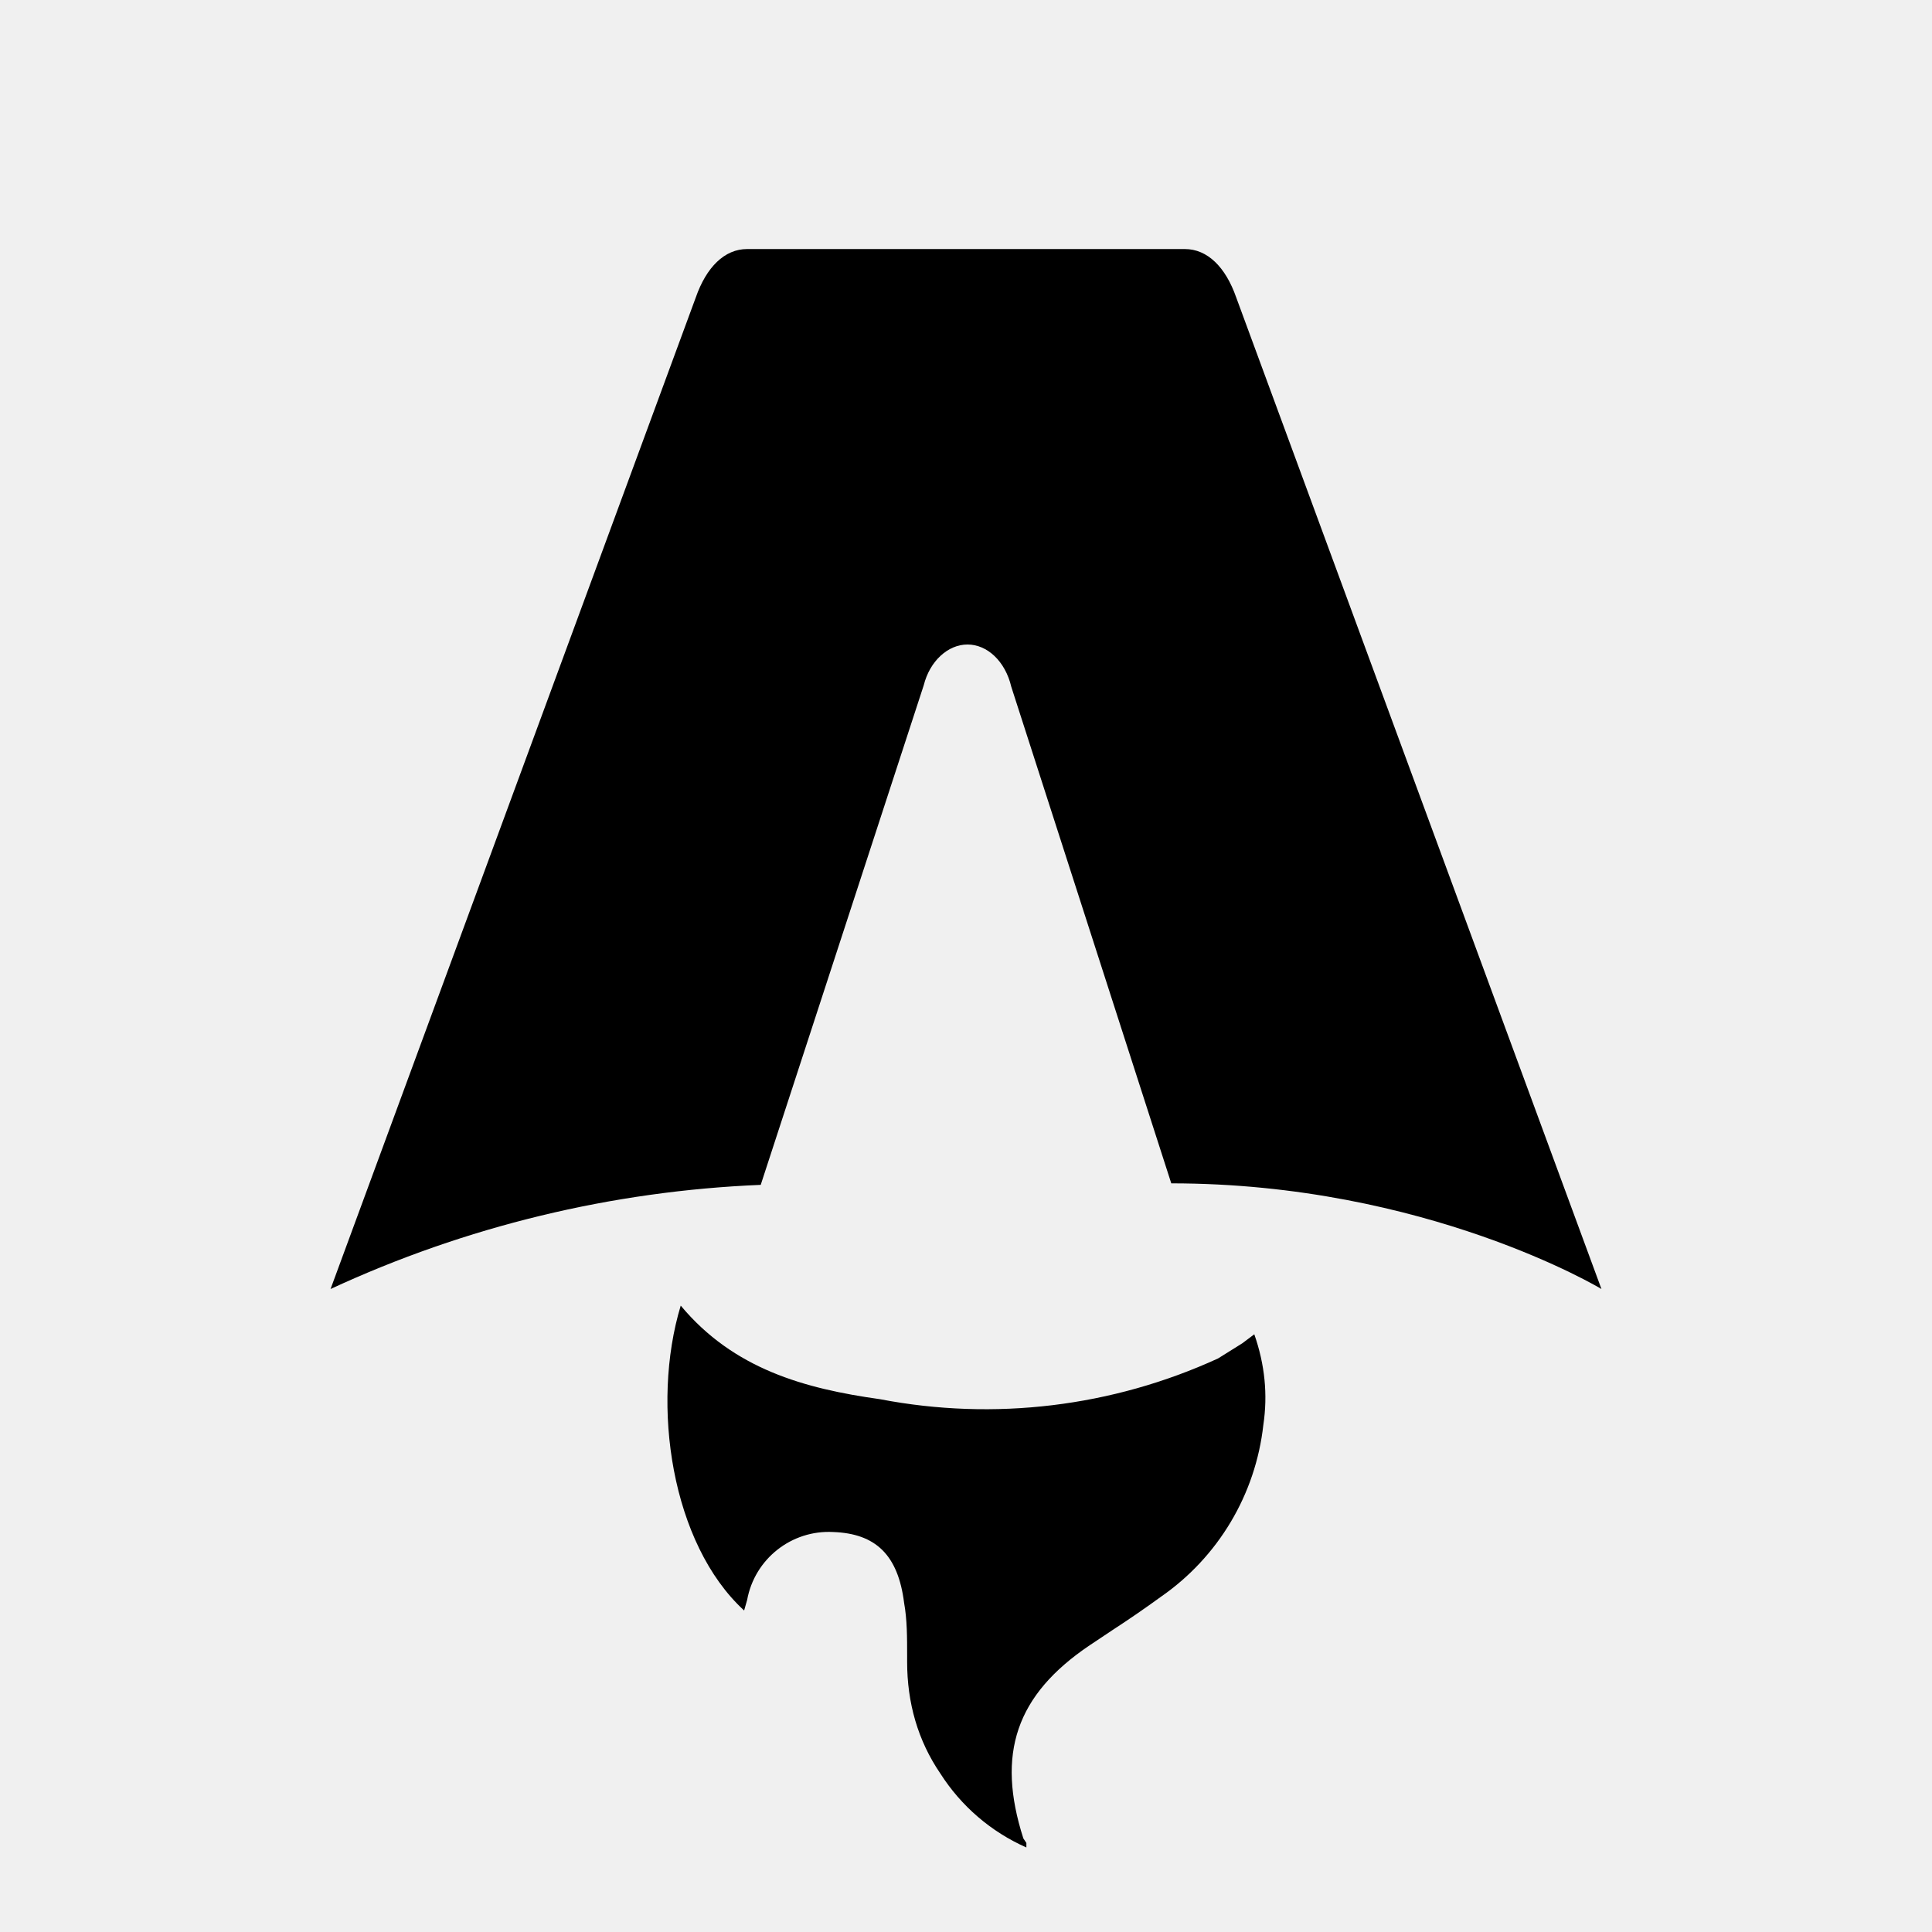
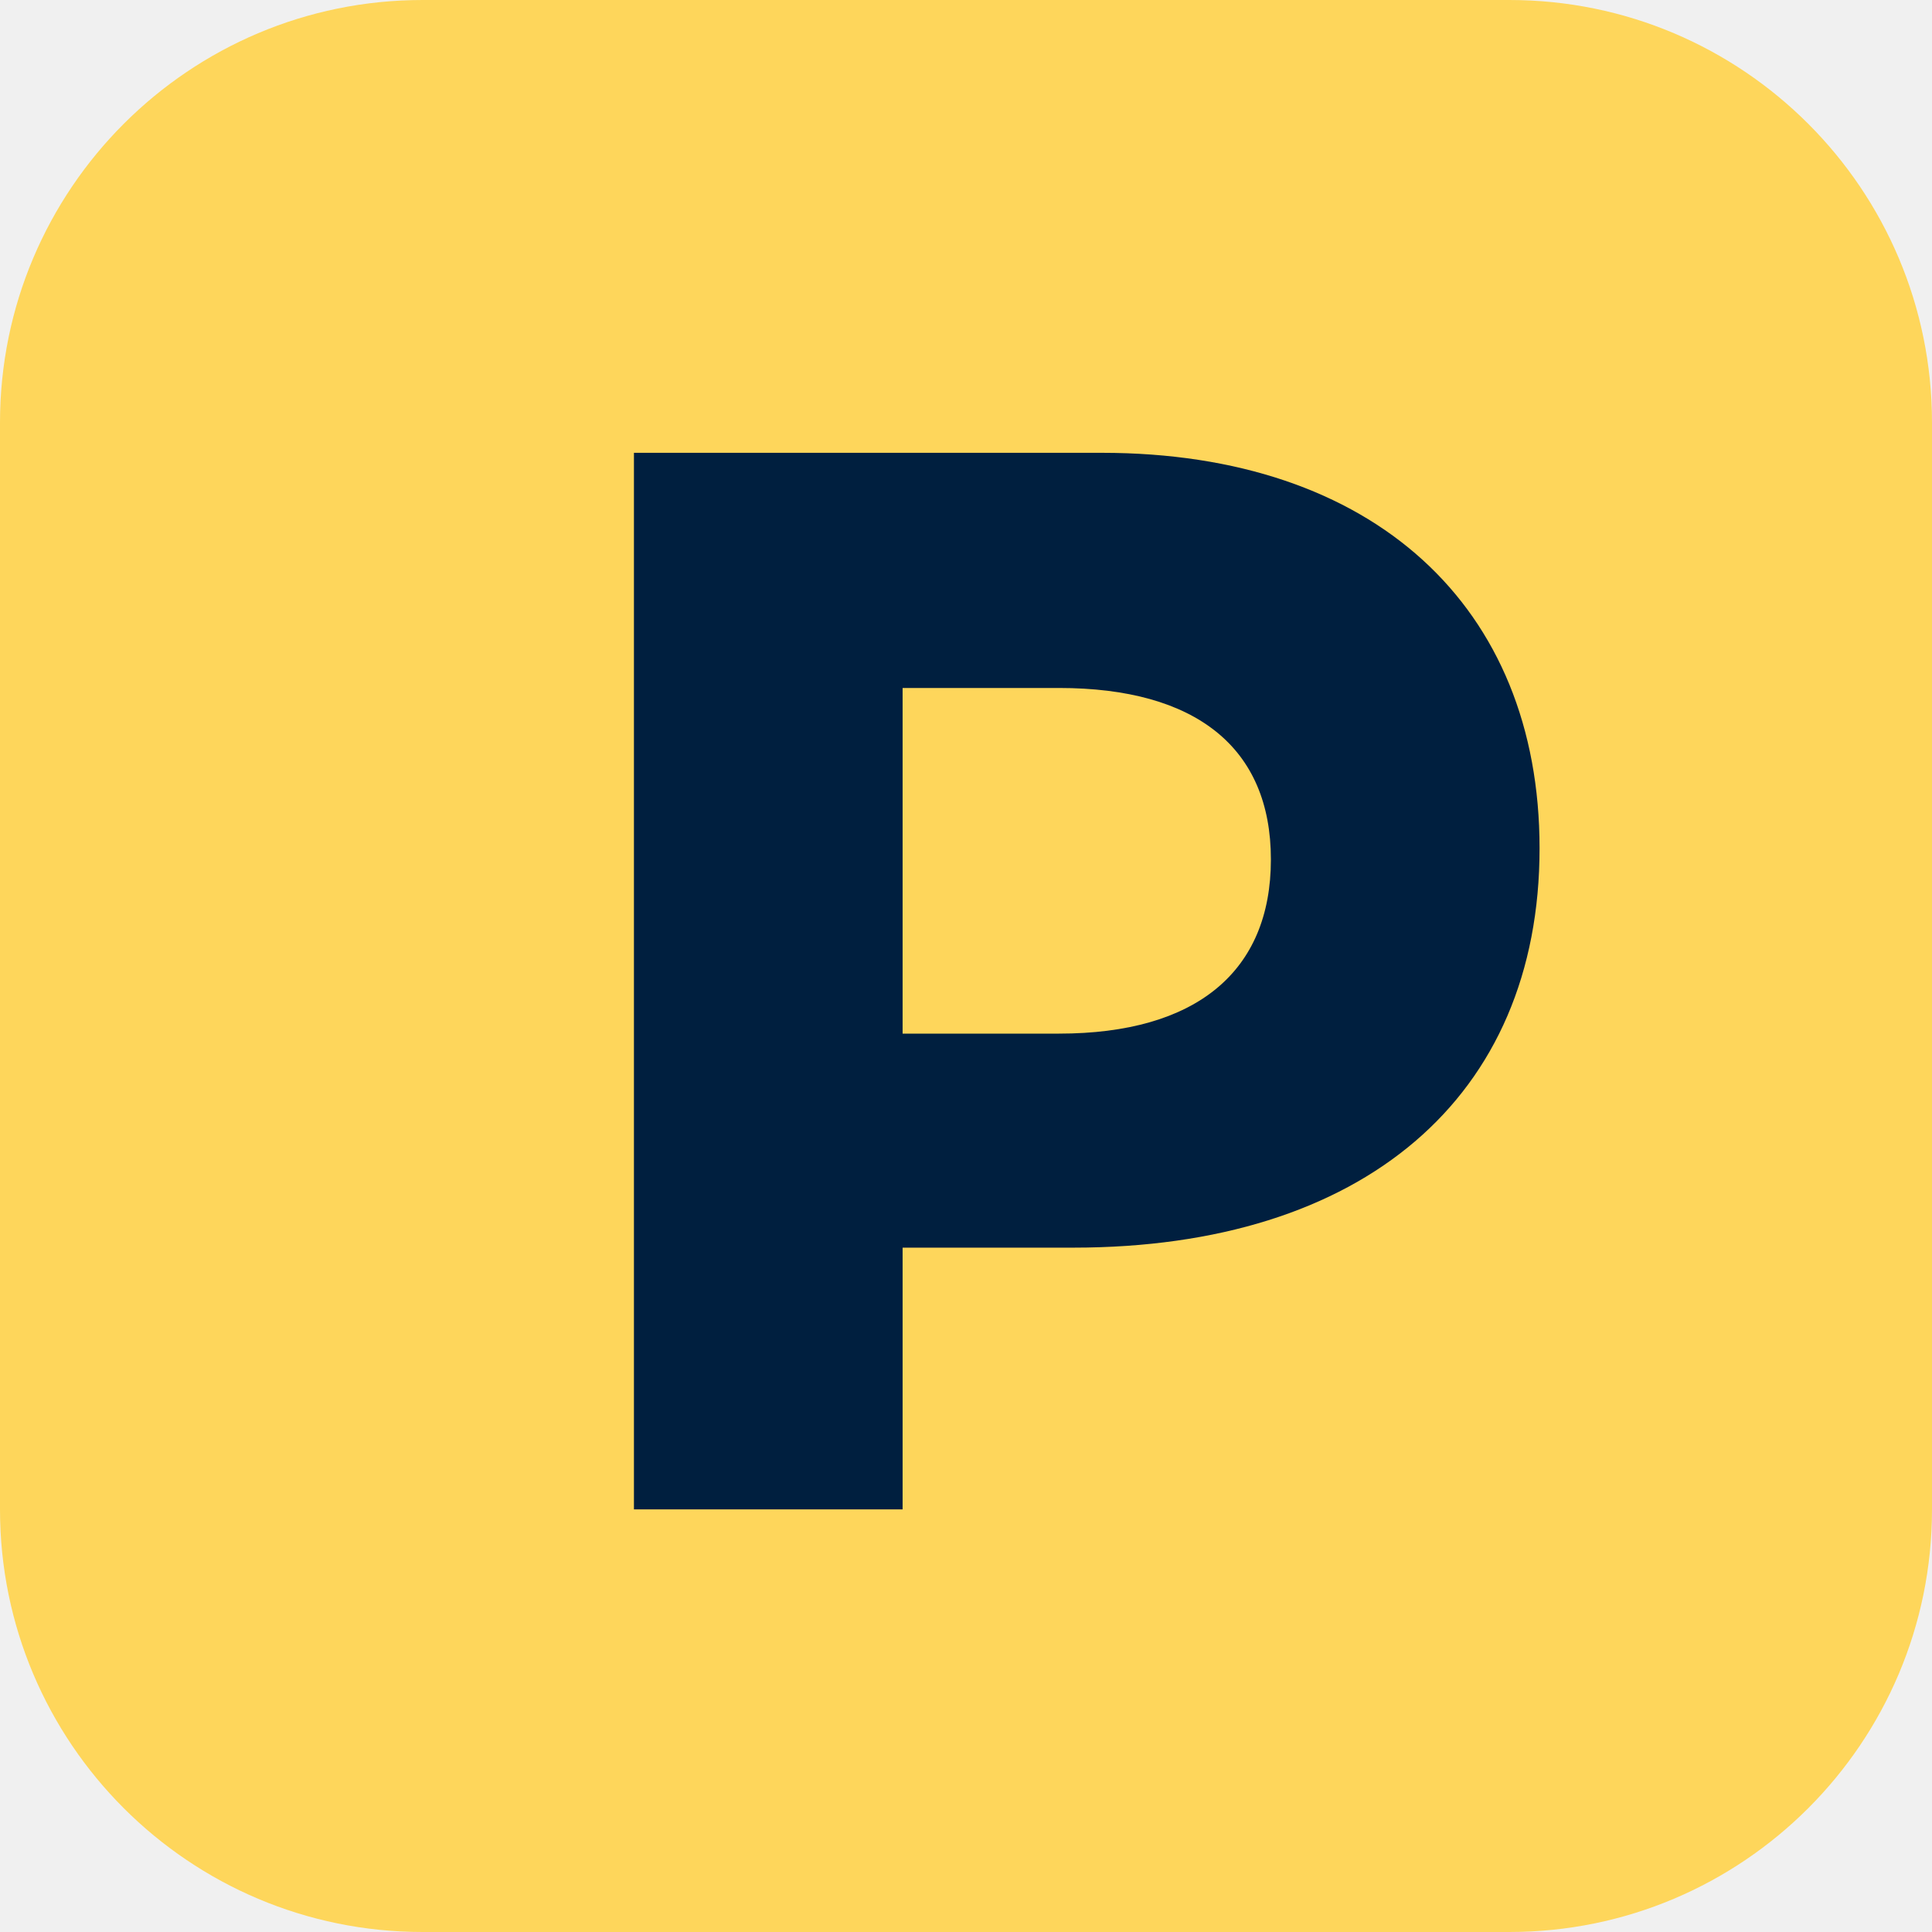
- <svg xmlns="http://www.w3.org/2000/svg" fill="none" viewBox="0 0 128 128">
-   <path d="M50.4 78.5a75.1 75.1 0 0 0-28.5 6.9l24.2-65.7c.7-2 1.9-3.2 3.4-3.2h29c1.5 0 2.7 1.2 3.4 3.2l24.2 65.7s-11.6-7-28.5-7L67 45.5c-.4-1.7-1.6-2.8-2.9-2.8-1.3 0-2.5 1.1-2.9 2.7L50.4 78.5Zm-1.1 28.2Zm-4.2-20.2c-2 6.6-.6 15.8 4.2 20.2a17.5 17.5 0 0 1 .2-.7 5.5 5.5 0 0 1 5.7-4.5c2.8.1 4.3 1.5 4.7 4.7.2 1.1.2 2.3.2 3.5v.4c0 2.7.7 5.2 2.2 7.4a13 13 0 0 0 5.7 4.9v-.3l-.2-.3c-1.8-5.6-.5-9.5 4.4-12.8l1.5-1a73 73 0 0 0 3.2-2.2 16 16 0 0 0 6.8-11.4c.3-2 .1-4-.6-6l-.8.6-1.6 1a37 37 0 0 1-22.4 2.7c-5-.7-9.7-2-13.2-6.2Z" />
-   <style>
-         path { fill: #000; }
-         @media (prefers-color-scheme: dark) {
-             path { fill: #FFF; }
-         }
-     </style>
+ <svg xmlns="http://www.w3.org/2000/svg" viewBox="0 0 64 64">
+   <rect width="64" height="64" rx="14" fill="#fed65b" />
+   <path d="M21 15h15.5c9 0 14.5 5.09 14.5 13.1 0 8.26-5.86 13.23-15.45 13.23H29.9V50H21V15Zm14.08 19.24c4.54 0 7.02-2.05 7.02-5.77 0-3.7-2.48-5.68-7.02-5.68H29.9v11.45h5.18Z" fill="#001f3f" />
</svg>
